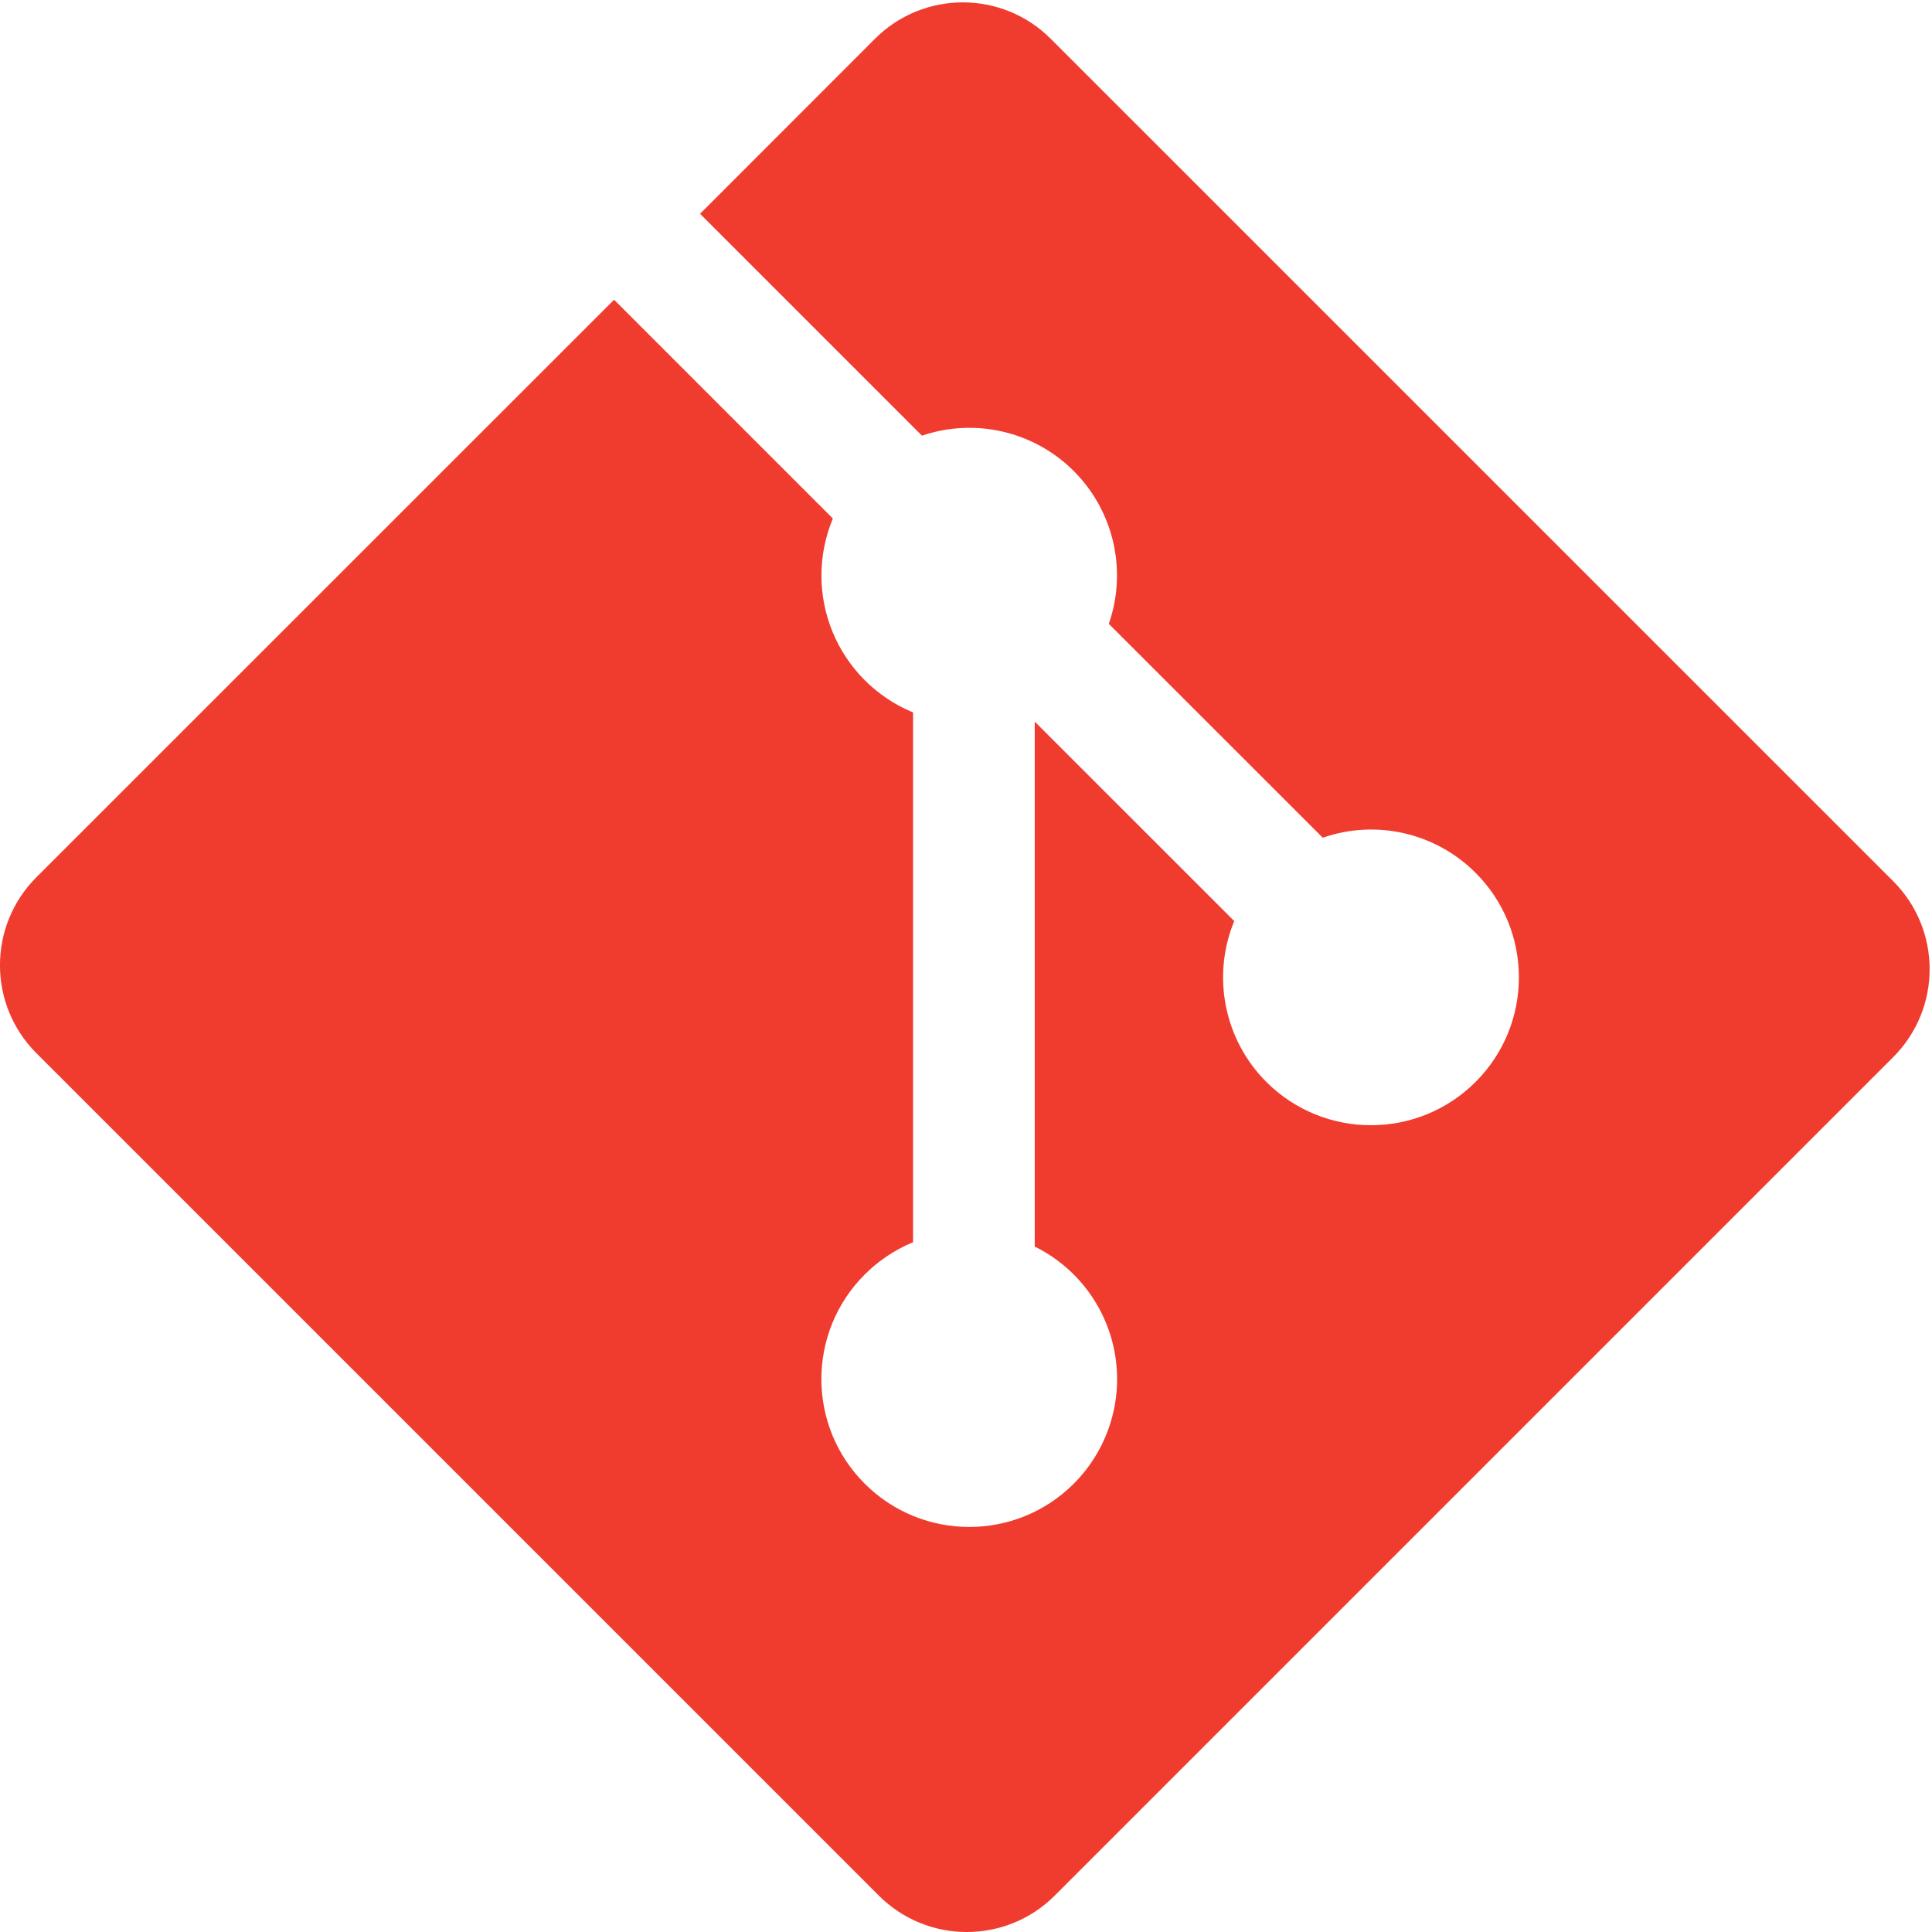
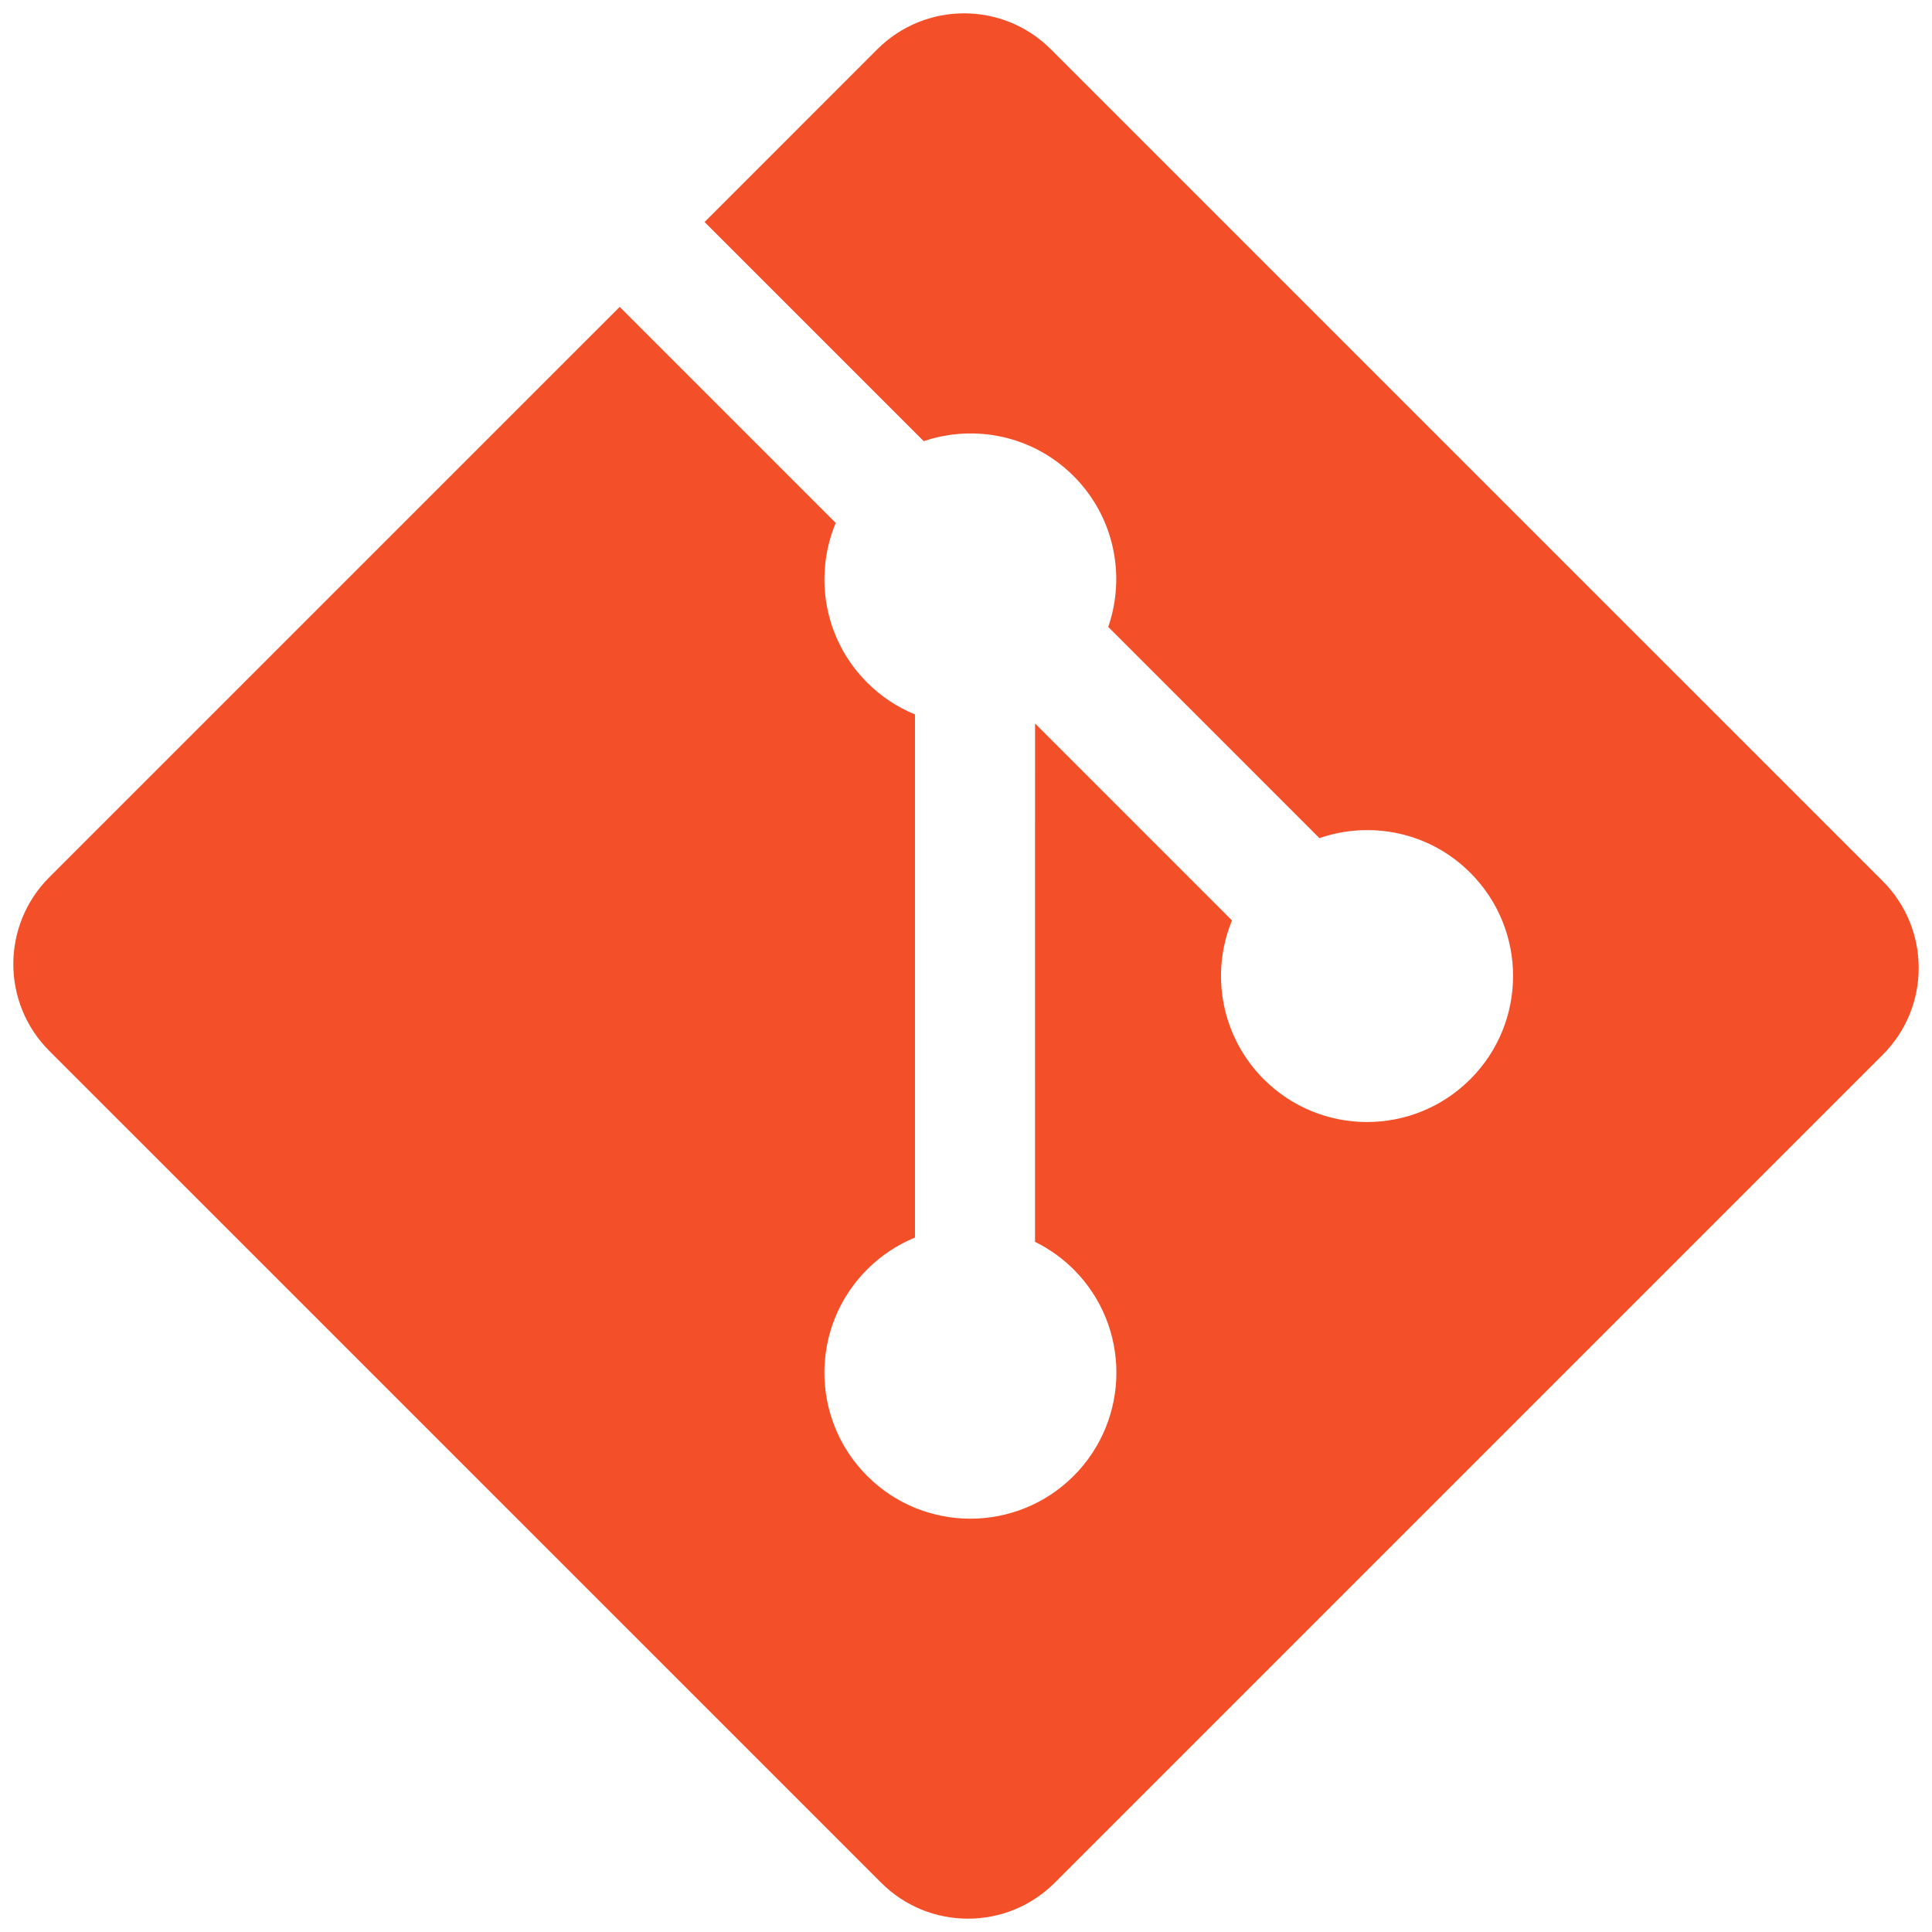
- <svg xmlns="http://www.w3.org/2000/svg" width="92pt" height="92pt" viewBox="0 0 92 92">
-   <defs>
-     <clipPath id="a">
-       <path d="M0 .113h91.887V92H0Zm0 0" />
-     </clipPath>
-   </defs>
-   <g clip-path="url(#a)">
-     <path style="stroke:none;fill-rule:nonzero;fill:#f03c2e;fill-opacity:1" d="M90.156 41.965 50.036 1.848a5.918 5.918 0 0 0-8.372 0l-8.328 8.332 10.566 10.566a7.03 7.03 0 0 1 7.23 1.684 7.034 7.034 0 0 1 1.669 7.277l10.187 10.184a7.028 7.028 0 0 1 7.278 1.672 7.04 7.04 0 0 1 0 9.957 7.05 7.05 0 0 1-9.965 0 7.044 7.044 0 0 1-1.528-7.66l-9.5-9.497V59.36a7.04 7.04 0 0 1 1.86 11.29 7.04 7.04 0 0 1-9.957 0 7.04 7.04 0 0 1 0-9.958 7.06 7.06 0 0 1 2.304-1.539V33.926a7.049 7.049 0 0 1-3.82-9.234L29.242 14.272 1.73 41.777a5.925 5.925 0 0 0 0 8.371L41.852 90.27a5.925 5.925 0 0 0 8.37 0l39.934-39.934a5.925 5.925 0 0 0 0-8.371" />
-   </g>
+ <svg xmlns="http://www.w3.org/2000/svg" viewBox="0 0 128 128">
+   <path fill="#F34F29" d="M124.737 58.378L69.621 3.264c-3.172-3.174-8.32-3.174-11.497 0L46.68 14.71l14.518 14.518c3.375-1.139 7.243-.375 9.932 2.314 2.703 2.706 3.461 6.607 2.294 9.993l13.992 13.993c3.385-1.167 7.292-.413 9.994 2.295 3.78 3.777 3.78 9.9 0 13.679a9.673 9.673 0 01-13.683 0 9.677 9.677 0 01-2.105-10.521L68.574 47.933l-.002 34.341a9.708 9.708 0 012.559 1.828c3.778 3.777 3.778 9.898 0 13.683-3.779 3.777-9.904 3.777-13.679 0-3.778-3.784-3.778-9.905 0-13.683a9.65 9.65 0 013.167-2.11V47.333a9.581 9.581 0 01-3.167-2.111c-2.862-2.86-3.551-7.06-2.083-10.576L41.056 20.333 3.264 58.123a8.133 8.133 0 000 11.5l55.117 55.114c3.174 3.174 8.32 3.174 11.499 0l54.858-54.858a8.135 8.135 0 00-.001-11.501z" />
</svg>
